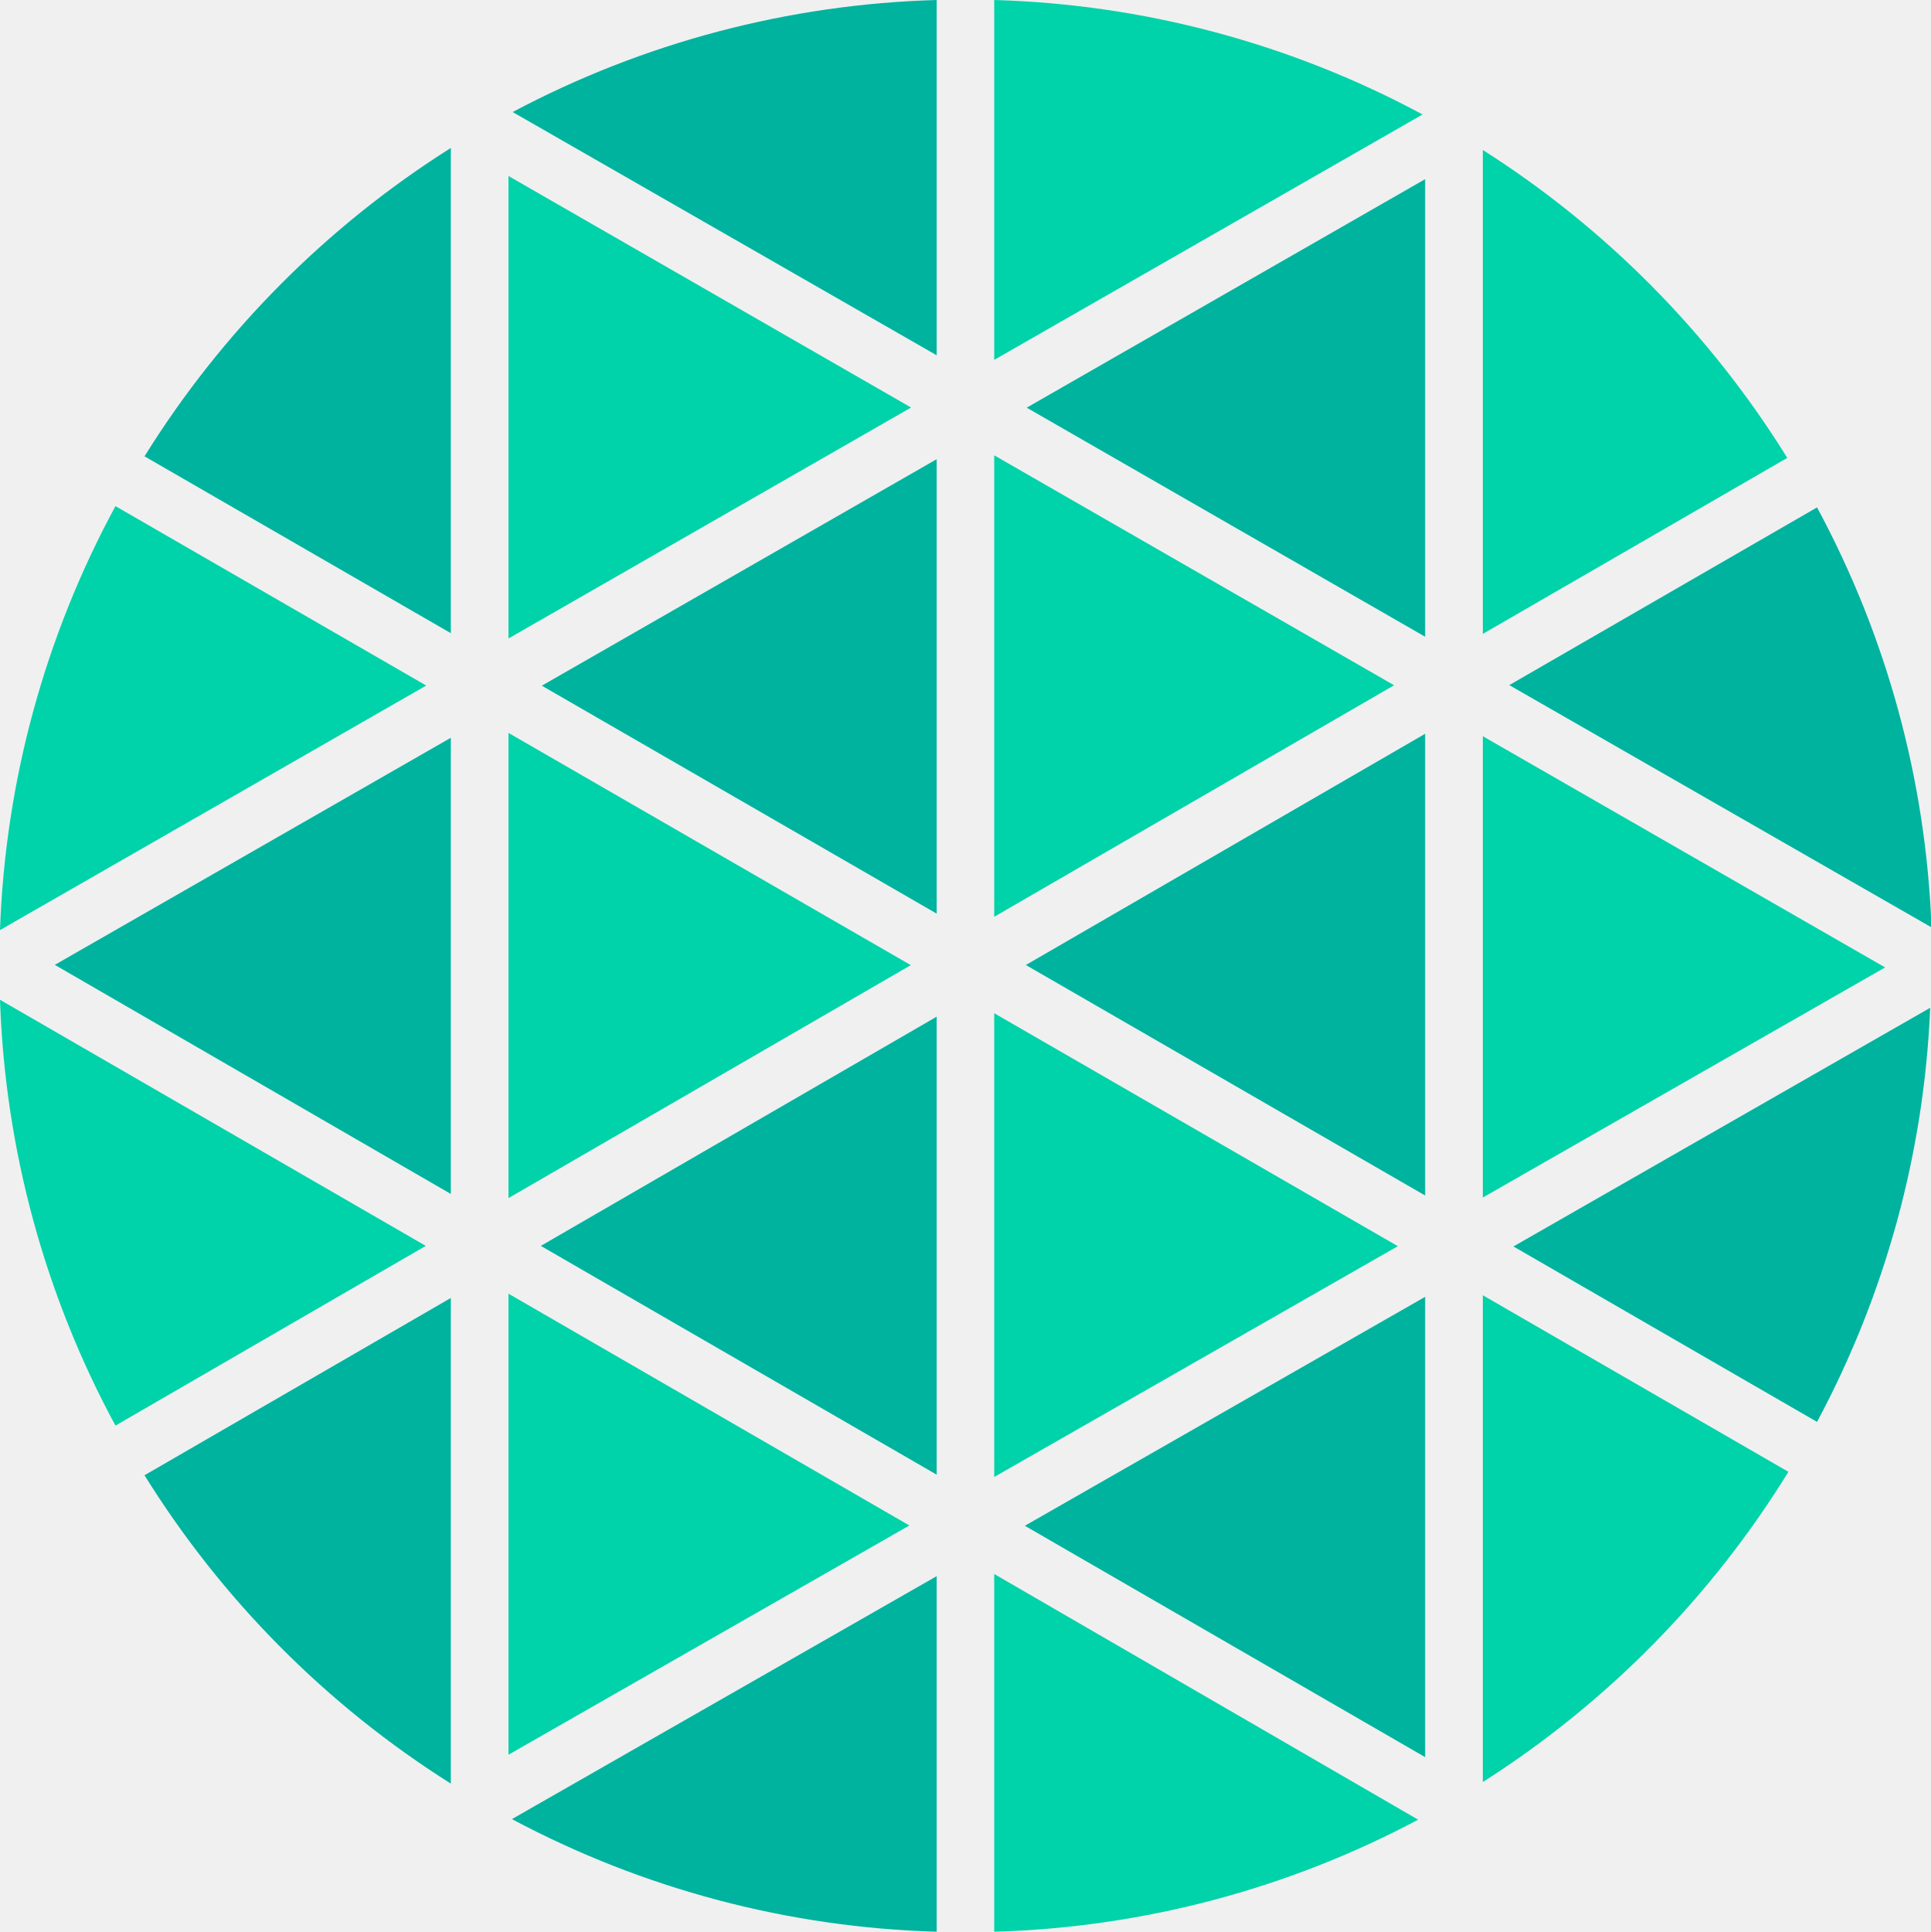
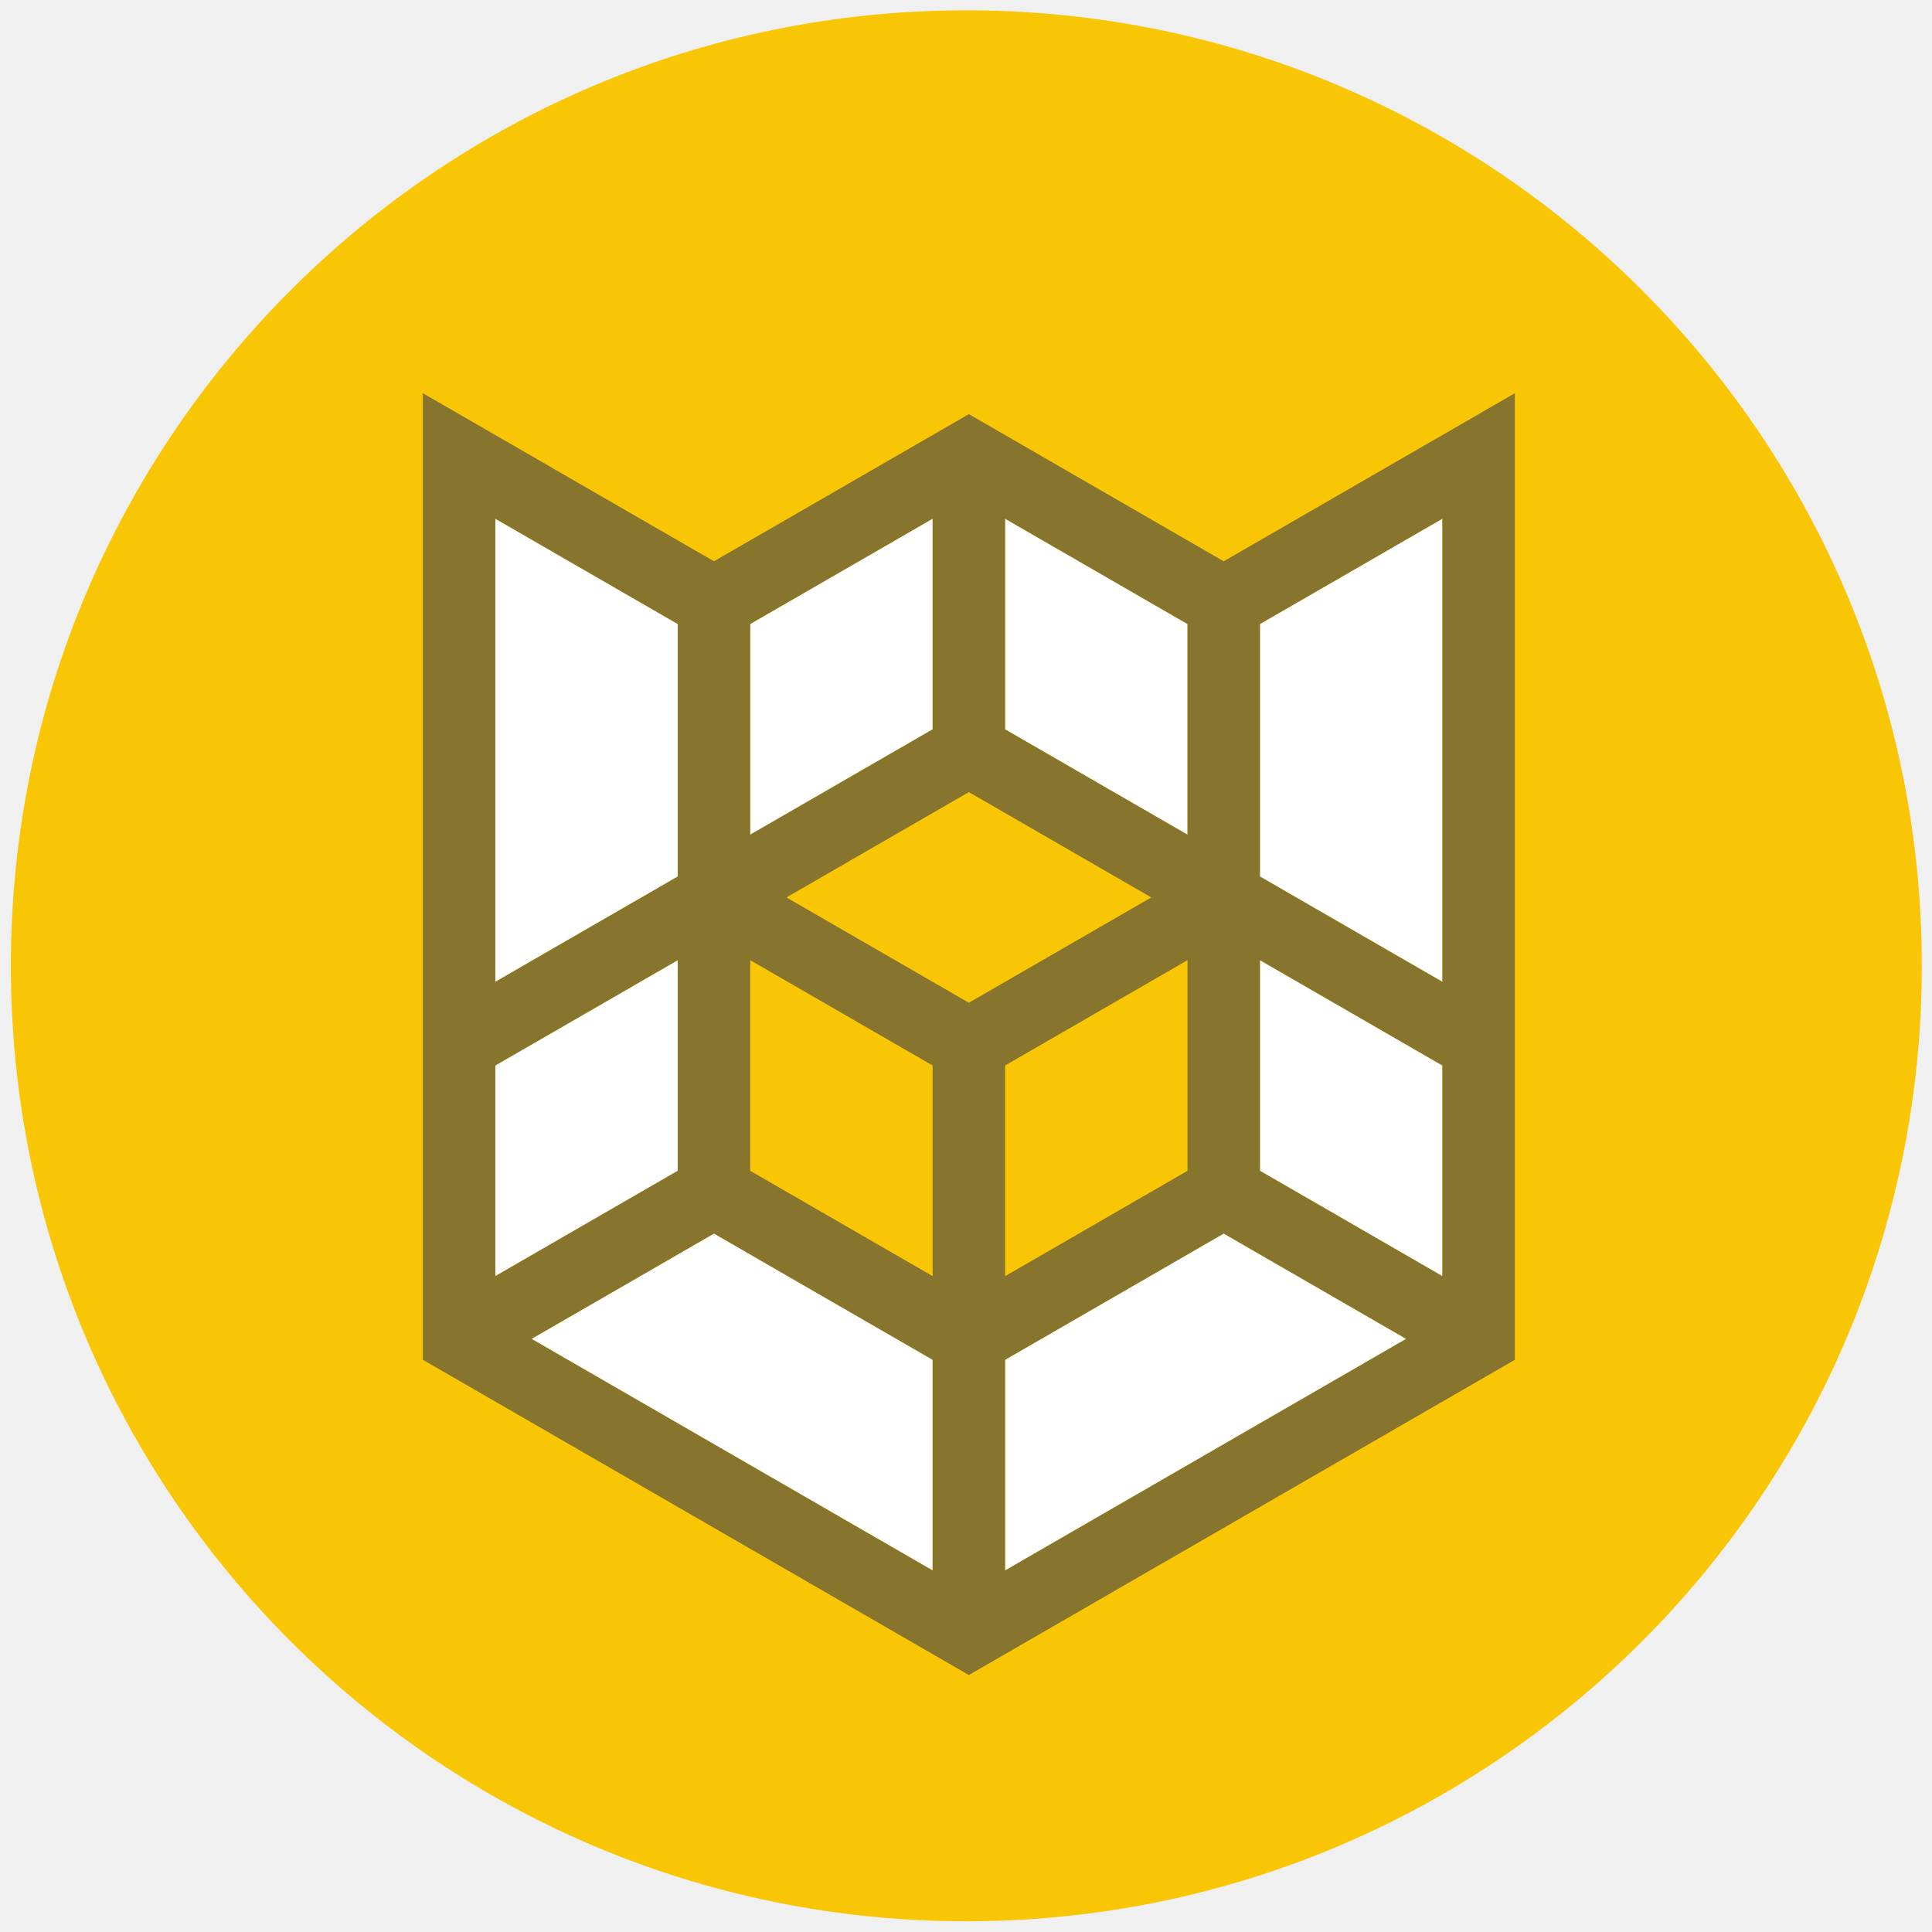
- <svg xmlns="http://www.w3.org/2000/svg" id="Layer_1" data-name="Layer 1" viewBox="0 0 134.95 135.02">
+ <svg xmlns="http://www.w3.org/2000/svg" id="Layer_1" data-name="Layer 1" width="18px" height="18px" viewBox="0 0 360 360">
  <defs>
-     <style>.cls-1{fill:#00d3a9}.cls-2{fill:#00b39f}</style>
+     <style>.cls-1{fill:#fff;}.cls-2{fill:#f9c606;}.cls-3{fill:#87752d;}</style>
  </defs>
-   <polygon points="69.49 31.82 69.49 64.07 97.44 47.89 69.49 31.82" class="cls-1" />
-   <polygon points="69.49 70.81 69.49 103.22 97.7 87.09 69.49 70.81" class="cls-1" />
-   <polygon points="65.47 63.85 65.47 32.09 37.87 47.92 65.47 63.85" class="cls-2" />
-   <path d="M10.1,103.1a67.79,67.79,0,0,0,21.41,21.55V90.71Z" class="cls-2" />
-   <polygon points="65.47 103.06 65.47 71.05 37.8 87.07 65.47 103.06" class="cls-2" />
-   <polygon points="35.54 122.63 63.56 106.61 35.54 90.41 35.54 122.63" class="cls-1" />
-   <polygon points="99.61 122.8 99.61 90.63 71.63 106.63 99.61 122.8" class="cls-2" />
-   <path d="M127,99.37a67.22,67.22,0,0,0,7.91-28.94L105.78,87.11Z" class="cls-2" />
-   <polygon points="103.64 83.69 131.76 67.61 103.64 51.45 103.64 83.69" class="cls-1" />
-   <polygon points="99.61 44.5 99.61 12.52 71.76 28.49 99.61 44.5" class="cls-2" />
-   <polygon points="99.61 83.55 99.61 51.28 71.7 67.44 99.61 83.55" class="cls-2" />
-   <polygon points="67.48 135.02 67.49 135.02 67.48 135.02 67.48 135.02" class="cls-2" />
-   <polygon points="35.54 51.22 35.54 83.73 63.66 67.45 35.54 51.22" class="cls-1" />
-   <path d="M65.47,0A67.2,67.2,0,0,0,35.83,7.83l29.64,17Z" class="cls-2" />
-   <polygon points="35.54 12.3 35.54 44.62 63.68 28.48 35.54 12.3" class="cls-1" />
-   <path d="M31.51,10.34A67.89,67.89,0,0,0,10.1,31.89L31.51,44.25Z" class="cls-2" />
-   <path d="M99.43,8A67.23,67.23,0,0,0,69.49,0V25.15Z" class="cls-1" />
-   <path d="M0,69.87A67.27,67.27,0,0,0,8.07,99.63L29.76,87.07Z" class="cls-1" />
-   <path d="M8.07,35.37A67.16,67.16,0,0,0,0,65L29.79,47.91Z" class="cls-1" />
-   <path d="M35.78,127.13A67.13,67.13,0,0,0,65.47,135V110.15Z" class="cls-2" />
-   <path d="M124.92,32a67.9,67.9,0,0,0-21.28-21.52V44.3Z" class="cls-1" />
-   <path d="M103.64,124.54A68,68,0,0,0,125,102.86L103.64,90.52Z" class="cls-1" />
-   <path d="M135,64.81a67.06,67.06,0,0,0-8-29.35L105.49,47.88Z" class="cls-2" />
-   <path d="M69.49,135a67.12,67.12,0,0,0,29.63-7.83L69.49,110Z" class="cls-1" />
-   <polygon points="31.51 83.44 31.51 51.56 3.83 67.43 31.51 83.44" class="cls-2" />
+   <circle class="cls-1" cx="179.053" cy="179.894" r="166.802" />
+   <path class="cls-2" d="M180.062,1.923A178.039,178.039,0,1,0,358.101,179.961,178.039,178.039,0,0,0,180.062,1.923ZM92.295,96.653l33.993,19.624v47.048L92.295,182.949Zm0,101.885,33.993-19.624v39.248L92.295,237.787Zm81.487,94.095L99.046,249.479l33.993-19.624,40.742,23.52Zm0-156.729-33.993,19.625v-39.254l33.993-19.625Zm13.501-39.253,33.989,19.624v39.253L187.282,135.906Zm0,195.981v-39.252l40.739-23.526,33.994,19.627Zm81.483-54.843-33.993-19.628v-39.249l33.993,19.625Zm0-54.841-33.993-19.625V116.277l33.993-19.624Z" />
+   <path class="cls-3" d="M228.022,104.587,180.532,77.168l-47.494,27.419L78.794,73.27V253.377l101.738,58.74L282.267,253.381V73.27ZM187.282,96.652l33.989,19.624v39.253L187.282,135.906Zm-47.494,19.624,33.993-19.625v39.253l-33.993,19.625ZM92.295,96.653l33.993,19.624v47.048L92.295,182.949Zm0,101.885,33.993-19.624v39.248L92.295,237.787Zm81.487,94.095L99.046,249.479l33.993-19.624,40.742,23.52Zm0-54.845L139.789,218.163V178.914l33.993,19.626Zm-27.242-70.566,33.993-19.624,33.993,19.625-33.993,19.623Zm74.732,11.695v39.246l-33.989,19.631V198.538Zm-33.989,113.716v-39.252l40.739-23.526,33.994,19.627Zm81.483-54.843-33.993-19.628v-39.249l33.993,19.625Zm0-54.841-33.993-19.625V116.277l33.993-19.624Z" />
</svg>
